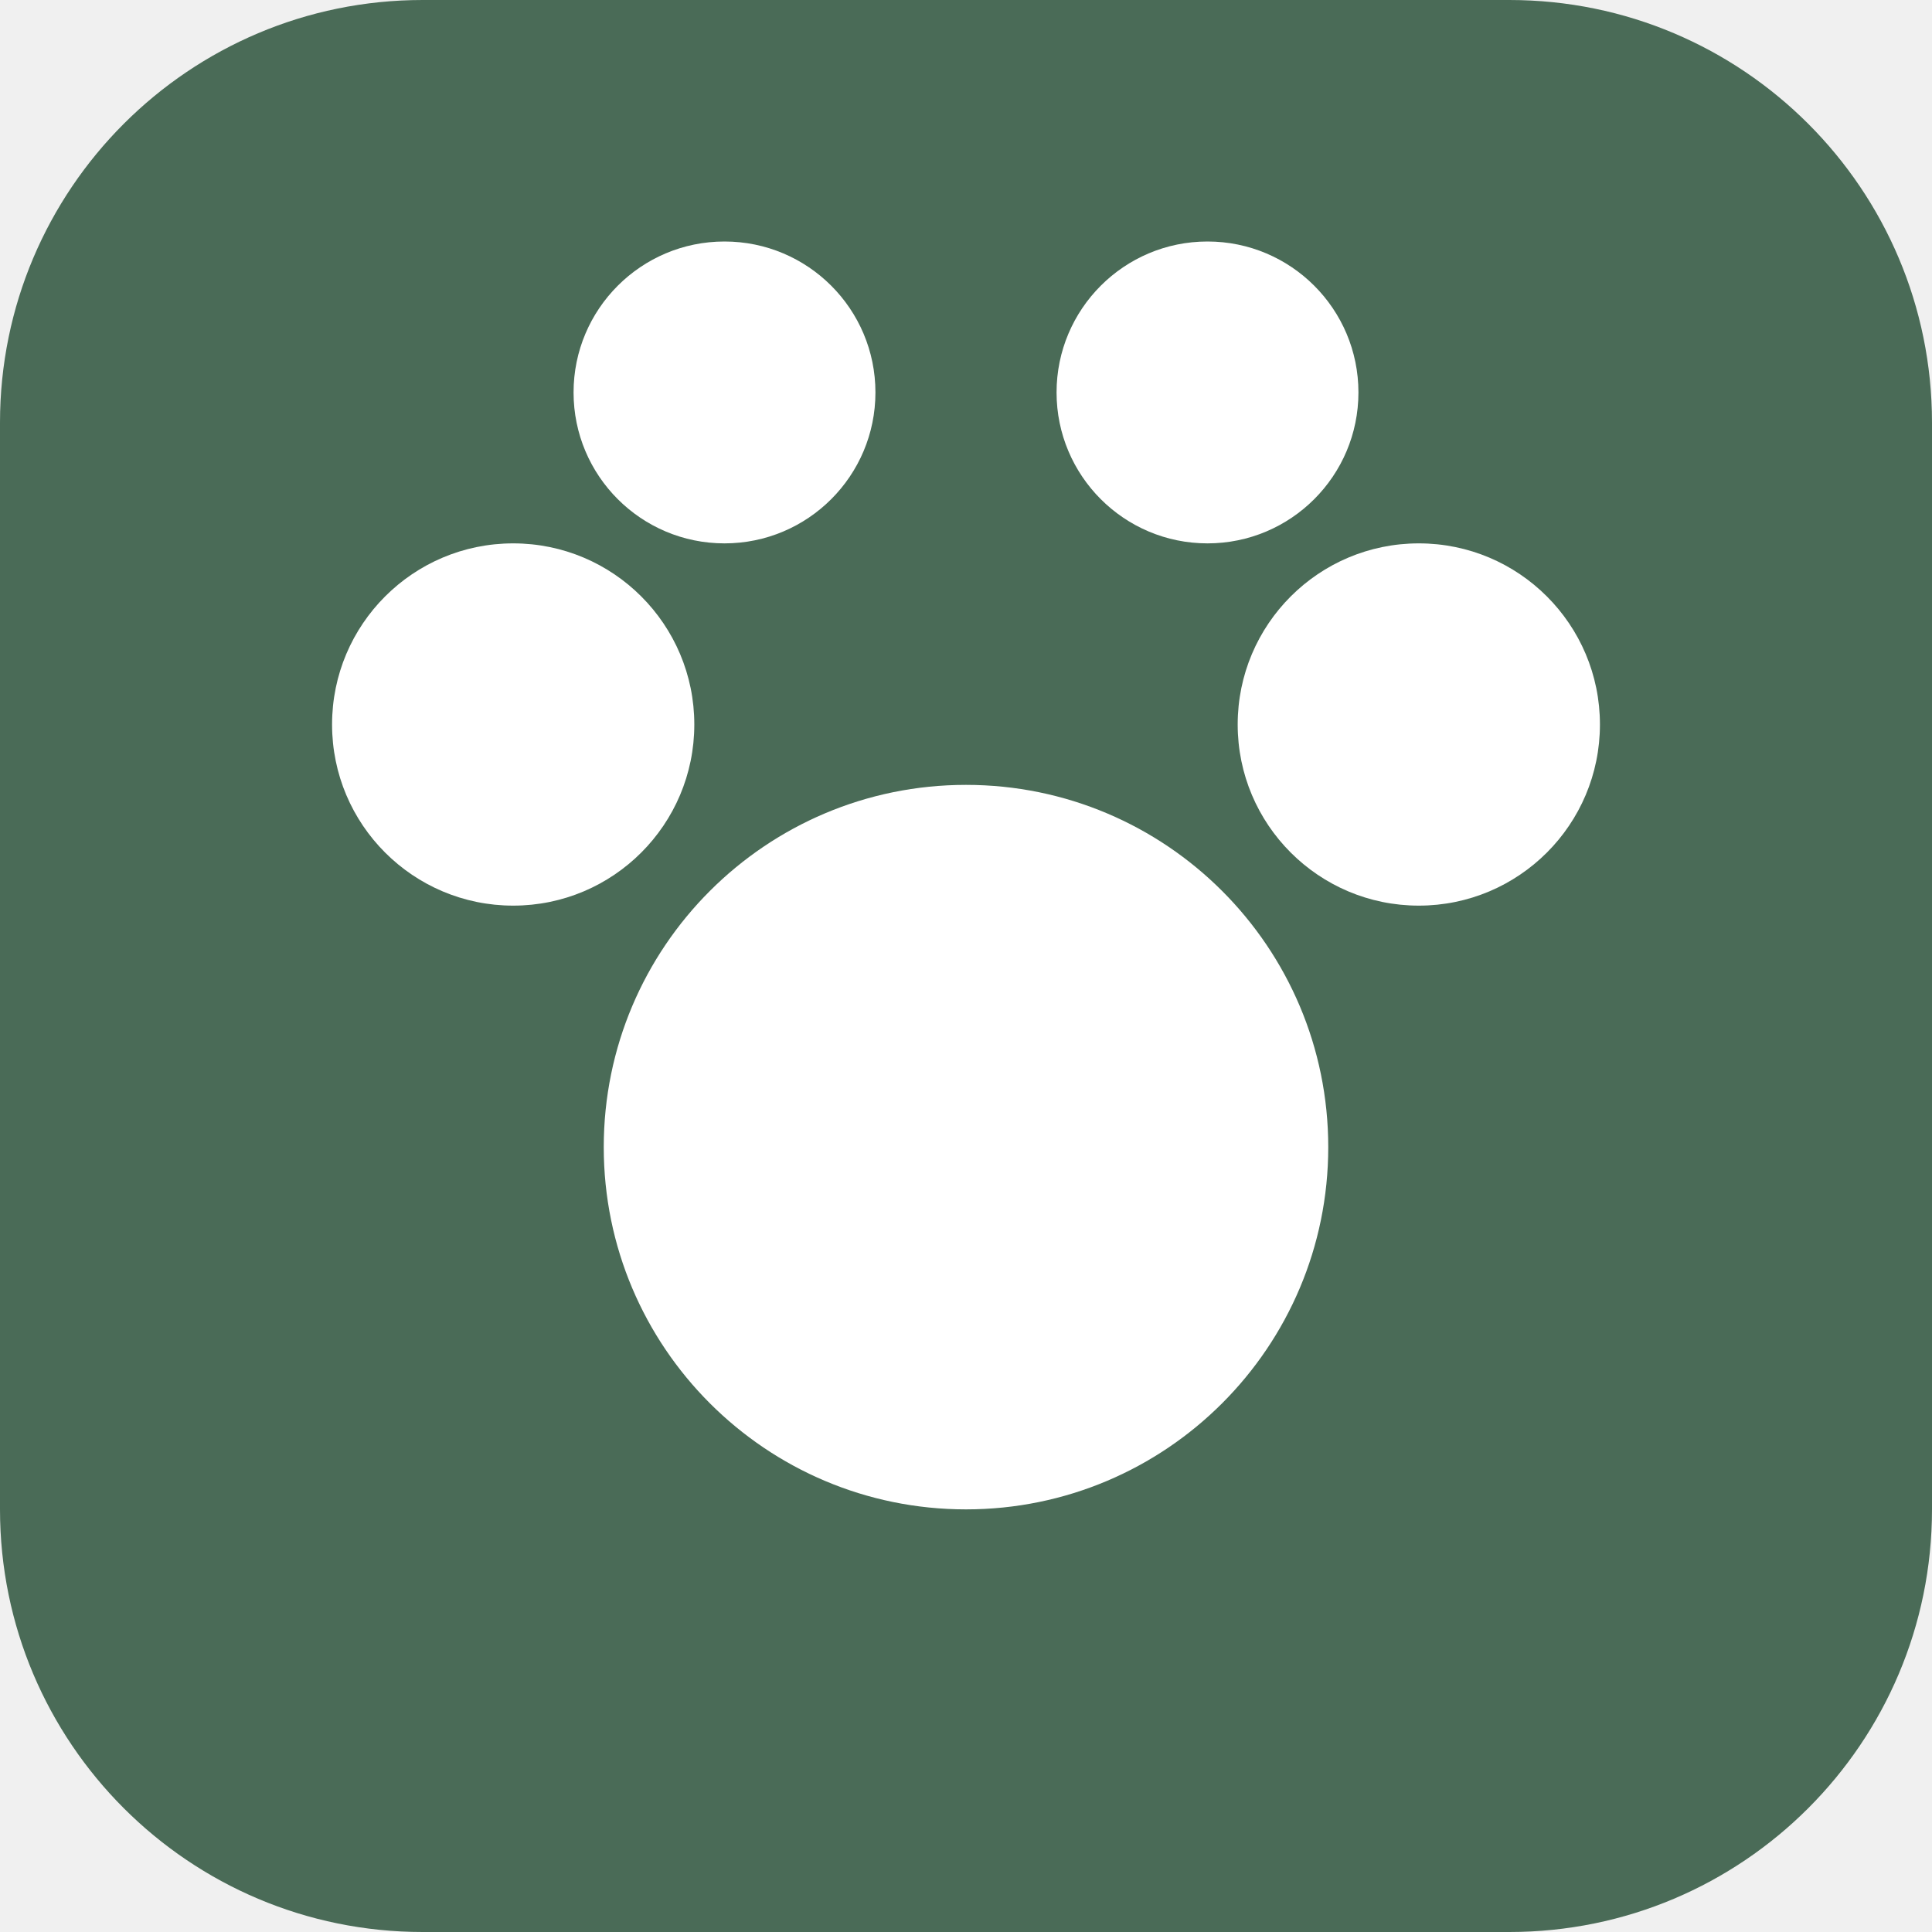
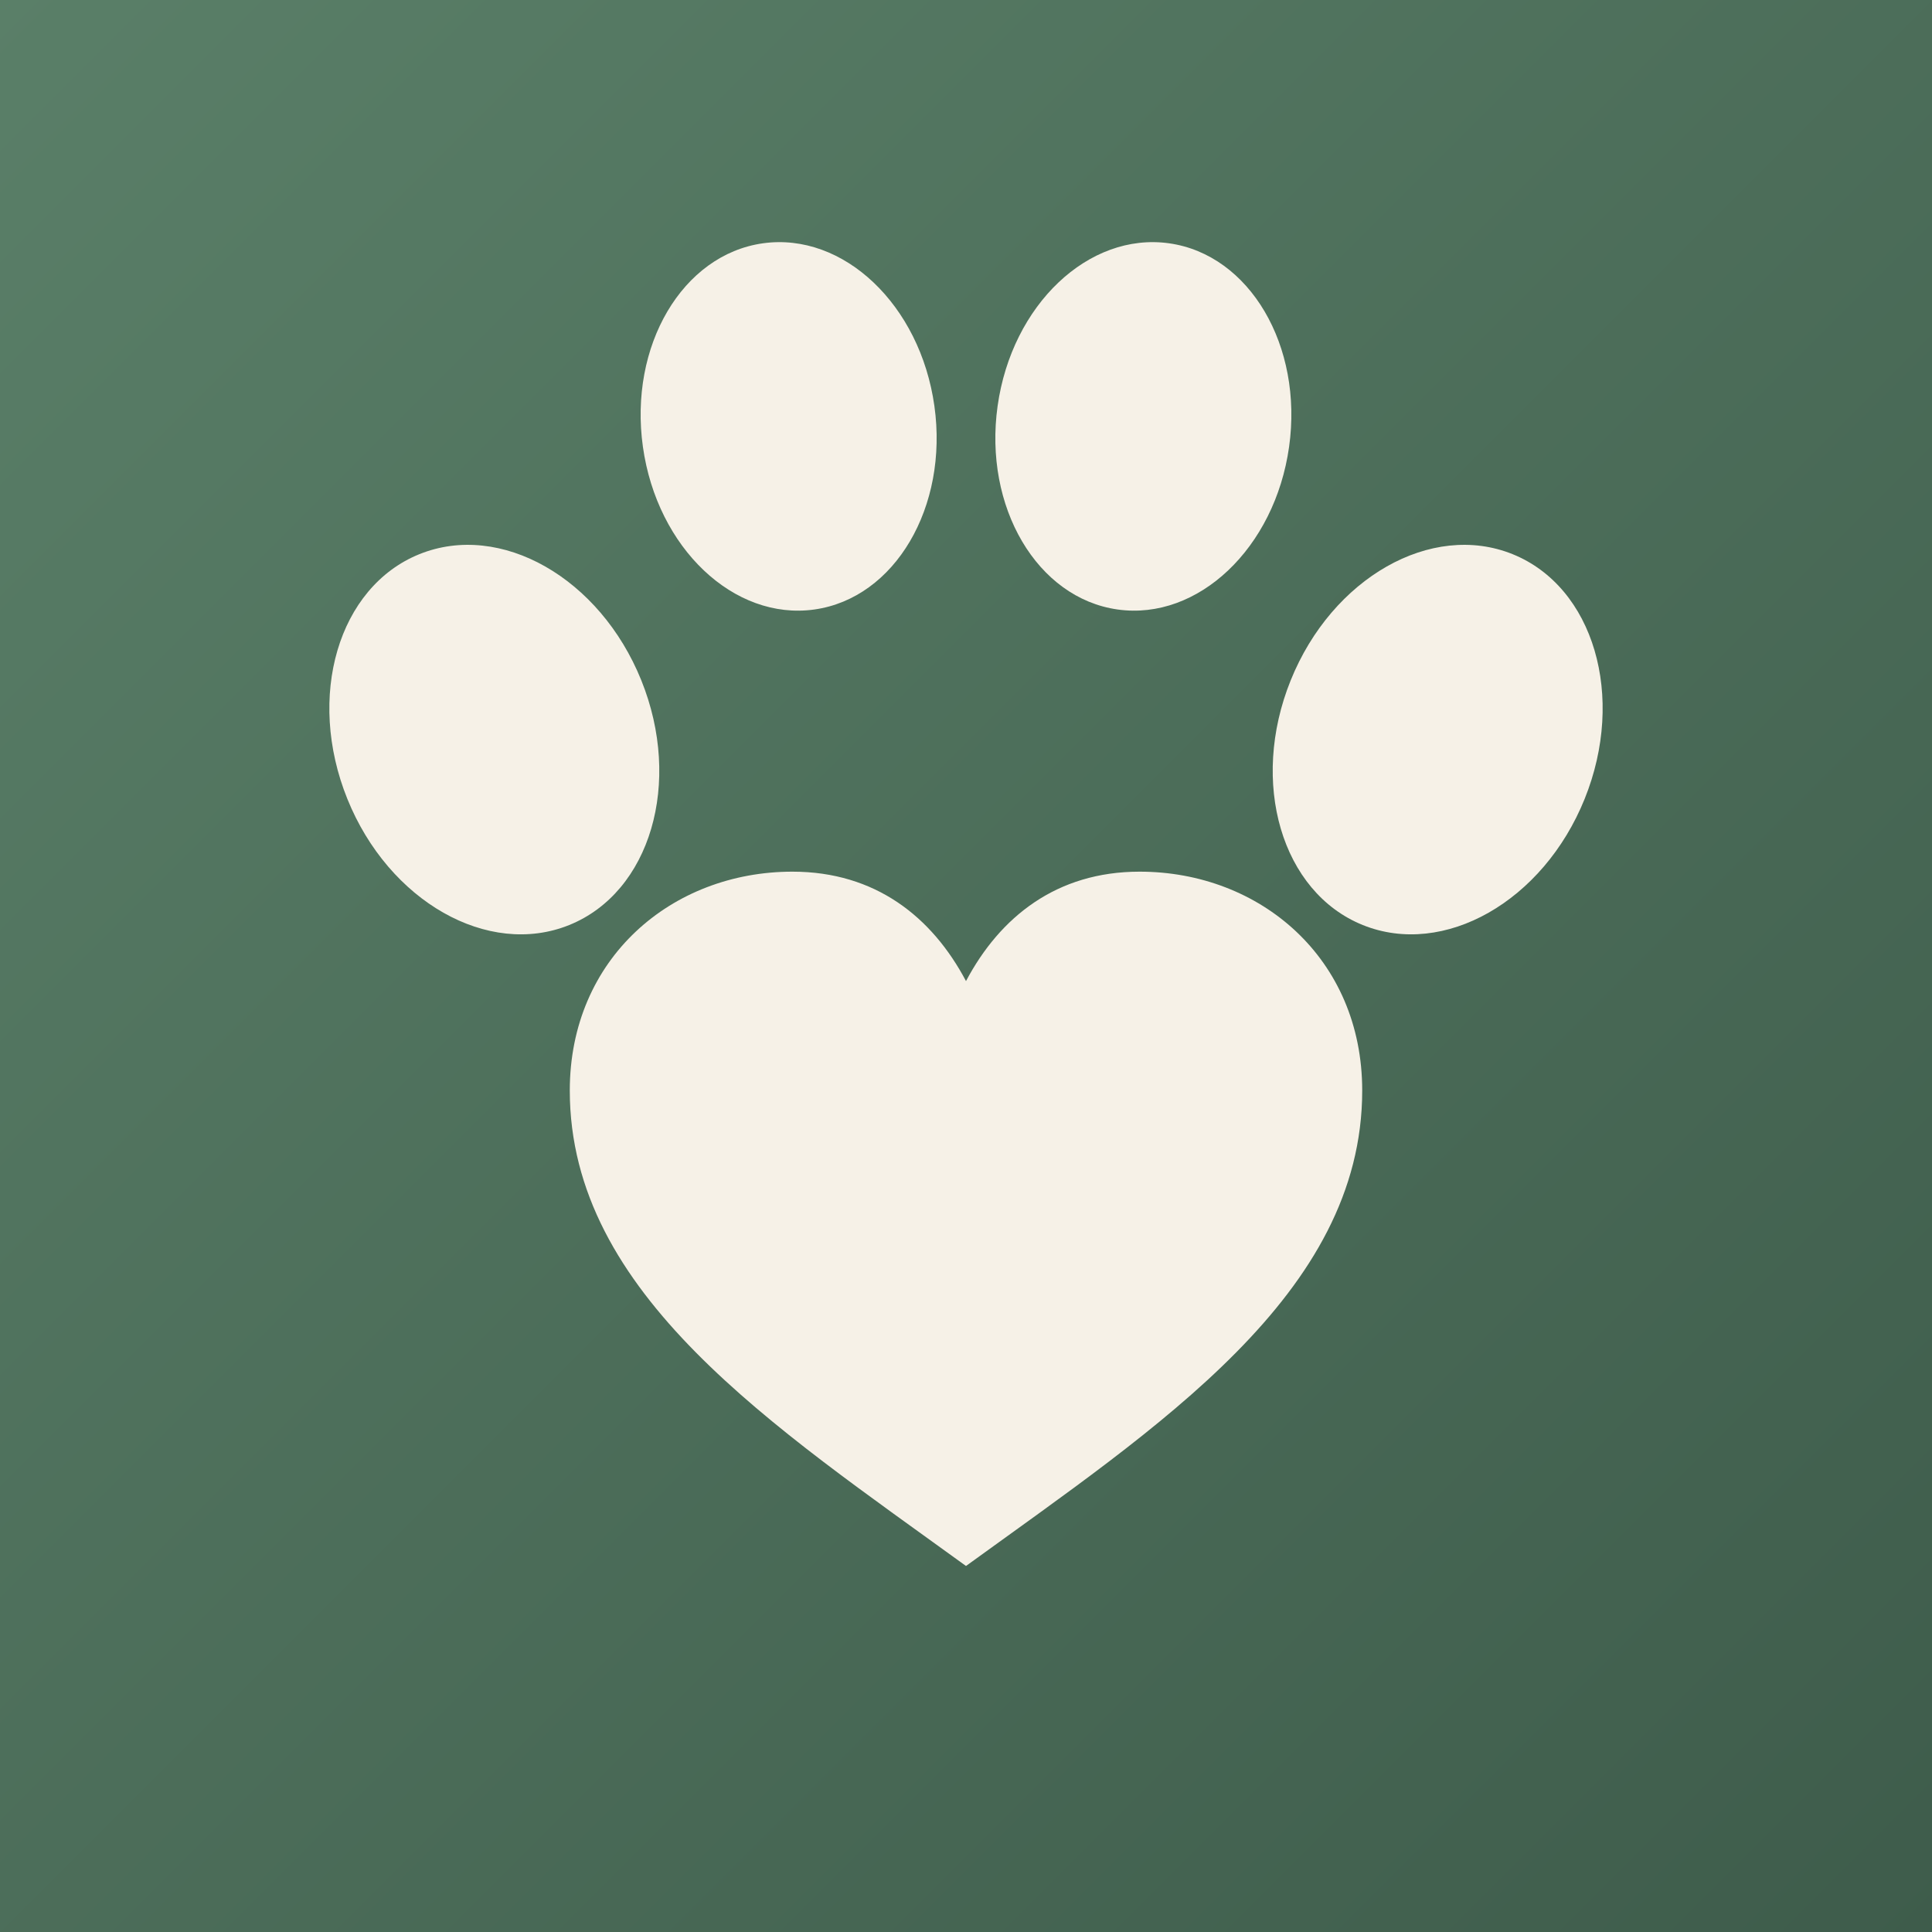
- <svg xmlns="http://www.w3.org/2000/svg" viewBox="0 0 64 64">
-   <rect width="64" height="64" rx="14" fill="#4A6B57" />
-   <circle cx="32" cy="38" r="12" fill="#fff" />
-   <circle cx="17" cy="24" r="6" fill="#fff" />
-   <circle cx="47" cy="24" r="6" fill="#fff" />
-   <circle cx="24" cy="13" r="5" fill="#fff" />
-   <circle cx="40" cy="13" r="5" fill="#fff" />
+ <svg xmlns="http://www.w3.org/2000/svg" viewBox="0 0 1024 1024">
+   <defs>
+     <linearGradient id="bg" x1="0" y1="0" x2="1" y2="1">
+       <stop offset="0" stop-color="#5A7F68" />
+       <stop offset="1" stop-color="#3E5C4B" />
+     </linearGradient>
+   </defs>
+   <rect width="1024" height="1024" fill="url(#bg)" />
+   <ellipse cx="262" cy="392" rx="84" ry="106" transform="rotate(-22 262 392)" fill="#F6F1E7" />
+   <ellipse cx="762" cy="392" rx="84" ry="106" transform="rotate(22 762 392)" fill="#F6F1E7" />
+   <ellipse cx="418" cy="226" rx="78" ry="98" transform="rotate(-8 418 226)" fill="#F6F1E7" />
+   <ellipse cx="606" cy="226" rx="78" ry="98" transform="rotate(8 606 226)" fill="#F6F1E7" />
+   <path fill="#F6F1E7" d="M512 830 C 410 756, 302 686, 302 578 C 302 508, 356 462, 420 462 C 464 462, 494 486, 512 520 C 530 486, 560 462, 604 462 C 668 462, 722 508, 722 578 C 722 686, 614 756, 512 830 Z" />
</svg>
